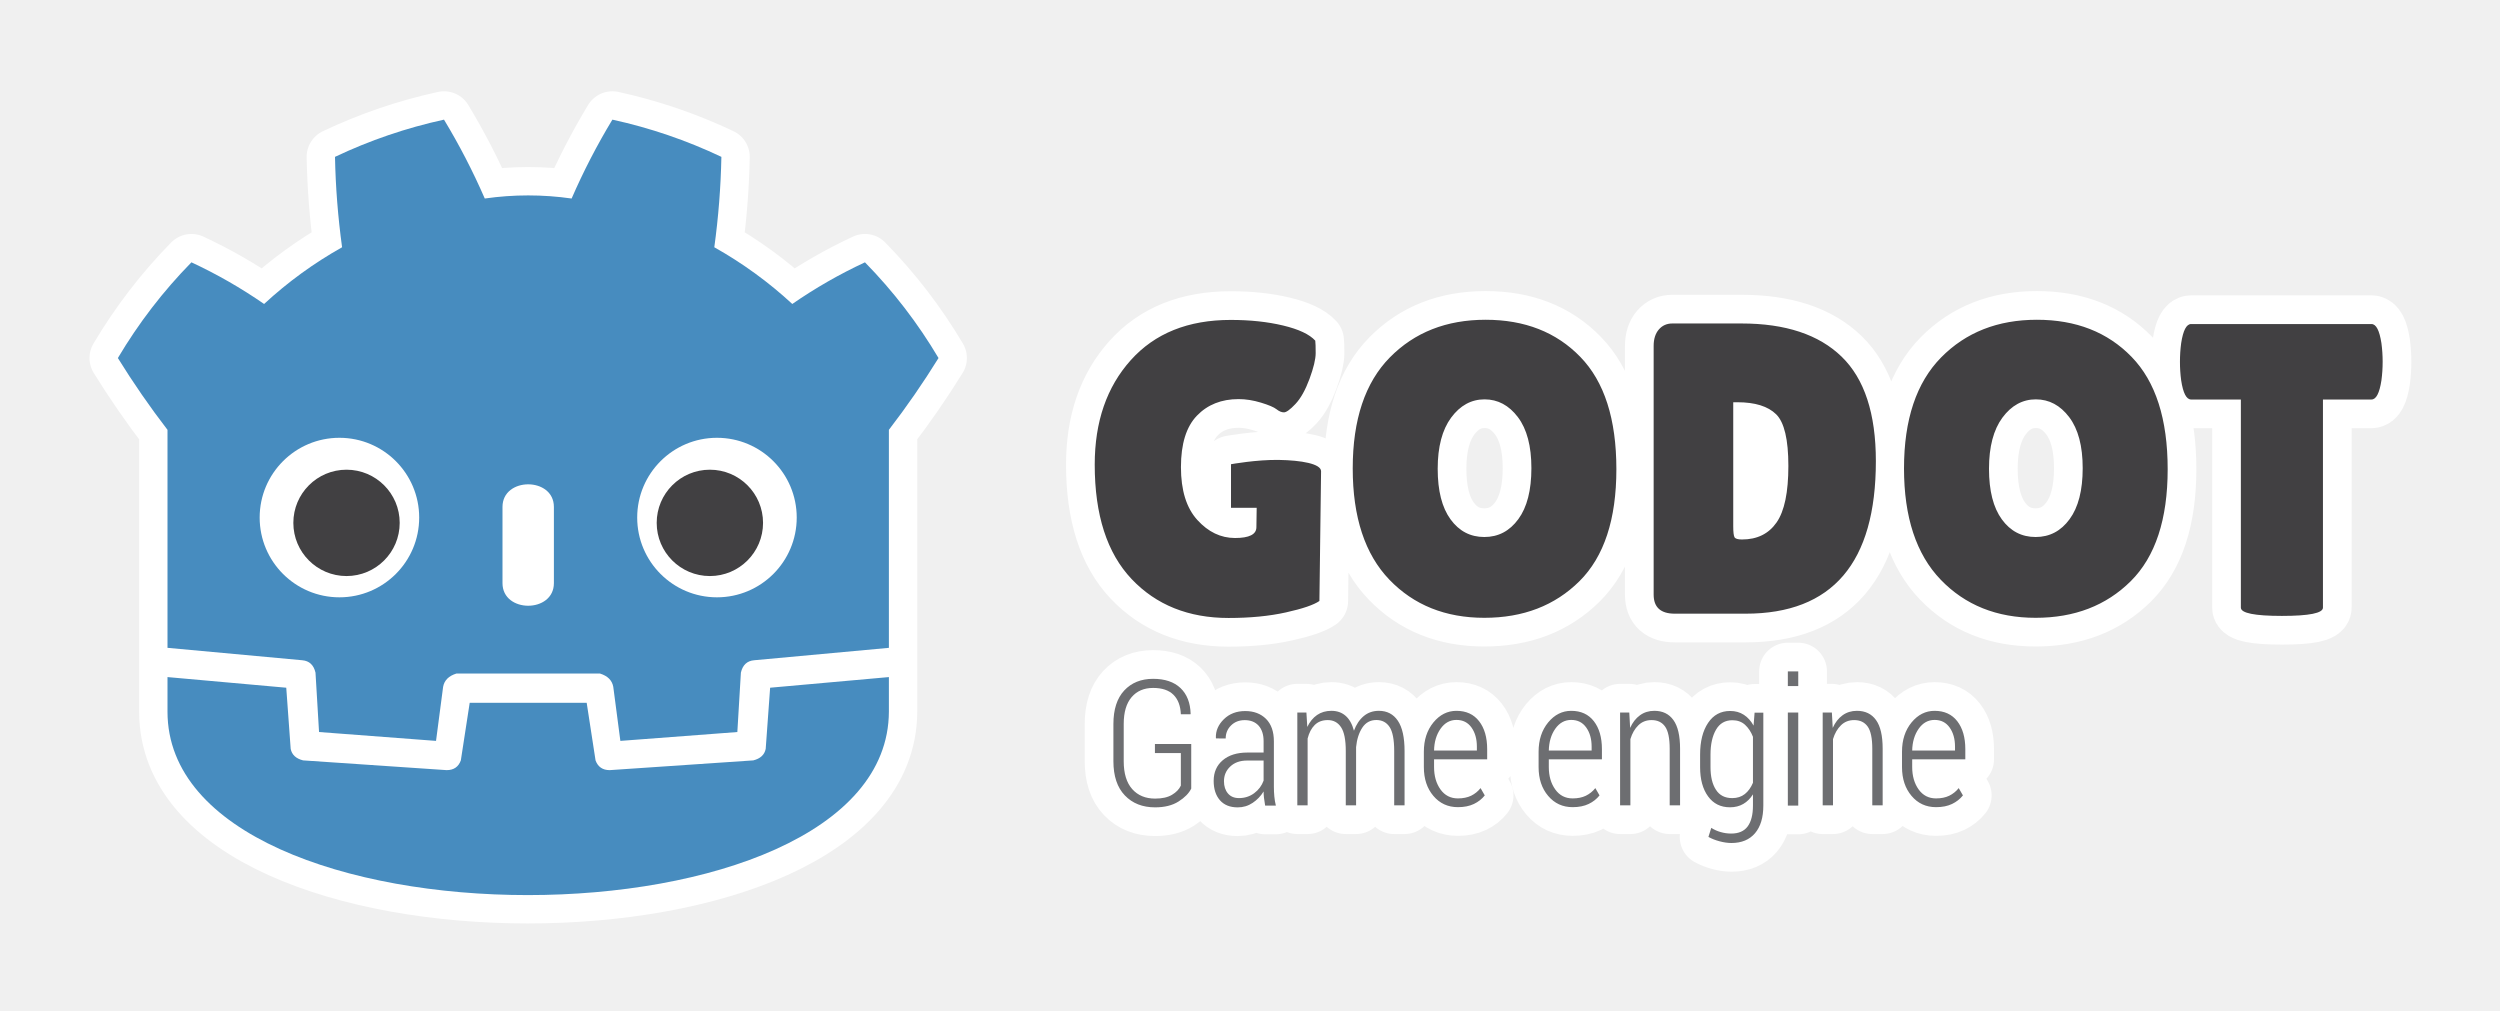
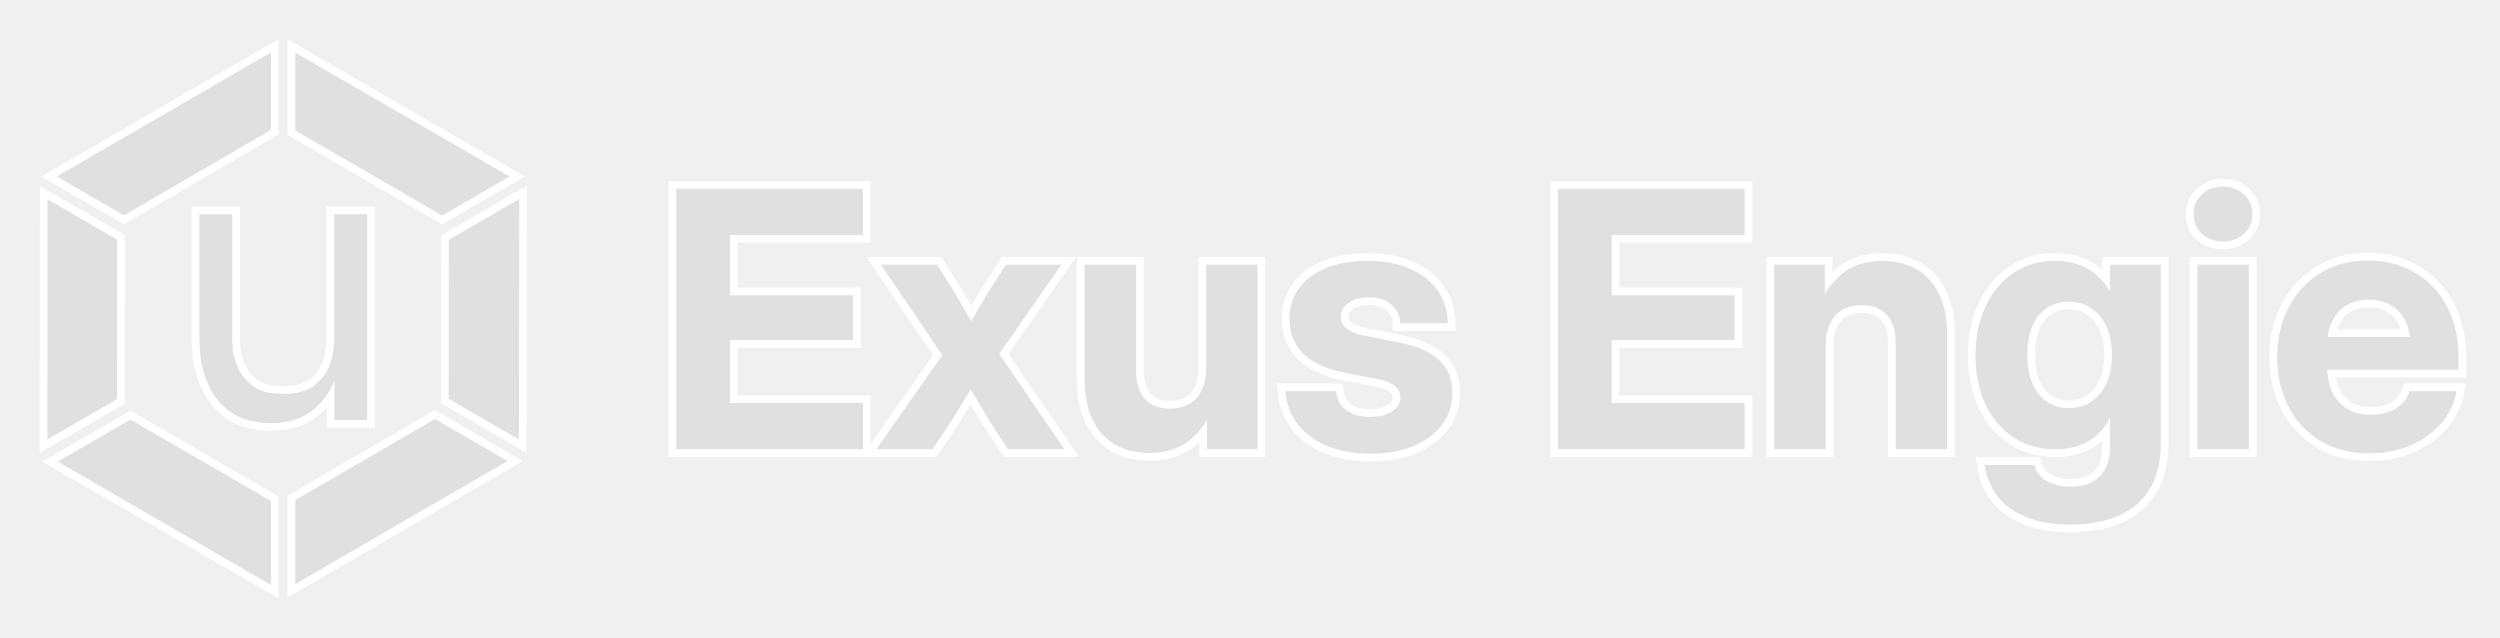
- <svg xmlns="http://www.w3.org/2000/svg" width="1024" height="414">
-   <path stroke="#fff" stroke-linejoin="round" stroke-width="23.5" d="M523.82 188.382c-9.142-.142-19.603 1.764-19.603 1.764v17.842h10.52l-.117 7.953c0 2.946-2.92 4.427-8.747 4.427-5.831 0-10.982-2.47-15.45-7.395-4.48-4.932-6.708-12.141-6.708-21.64 0-9.519 2.176-16.537 6.536-21.065 4.35-4.524 10.05-6.794 17.064-6.794 2.946 0 5.996.476 9.168 1.445 3.174.962 5.293 1.863 6.375 2.707 1.072.867 2.09 1.277 3.056 1.277.96 0 2.513-1.122 4.66-3.392 2.153-2.263 4.082-5.693 5.782-10.267 1.694-4.598 2.543-8.122 2.543-10.621 0-2.48-.054-4.19-.164-5.092-2.379-2.603-6.767-4.666-13.168-6.2-6.39-1.53-13.552-2.289-21.476-2.289-17.438 0-31.073 5.49-40.92 16.47-9.855 10.982-14.773 25.24-14.773 42.79 0 20.607 5.035 36.227 15.103 46.868 10.085 10.64 23.327 15.953 39.743 15.953 8.827 0 16.664-.76 23.51-2.289 6.853-1.523 11.41-3.088 13.676-4.67l.68-53.137c0-3.087-8.149-4.488-17.29-4.645zm84.247-24.804c-5.431 0-9.98 2.496-13.671 7.47-3.672 4.98-5.517 11.969-5.517 20.963 0 9.013 1.754 15.914 5.27 20.722 3.508 4.823 8.117 7.225 13.835 7.225 5.715 0 10.358-2.432 13.924-7.313q5.351-7.293 5.353-20.884c0-9.054-1.846-16.023-5.524-20.89q-5.51-7.292-13.67-7.293m-.083 89.477c-15.9 0-28.868-5.203-38.89-15.61q-15.016-15.624-15.017-45.592c0-19.992 5.063-35.128 15.191-45.435 10.131-10.293 23.209-15.444 39.228-15.444 16.016 0 28.954 5.058 38.795 15.204 9.858 10.126 14.778 25.477 14.778 46.009 0 20.546-5.034 35.828-15.114 45.856-10.08 10.008-23.062 15.012-38.971 15.012m101.95-88.298v50.788c0 2.37.176 3.866.515 4.493.337.624 1.358.937 3.052.937 6.232 0 10.954-2.328 14.181-6.97 3.235-4.636 4.835-12.356 4.835-23.168 0-10.817-1.674-17.865-5-21.139-3.344-3.283-8.64-4.94-15.884-4.94zm-32.599 78.798V141.681c0-2.832.704-5.067 2.126-6.724 1.413-1.632 3.25-2.461 5.521-2.461h28.357c17.994 0 31.664 4.54 40.994 13.597 9.347 9.054 14.02 23.31 14.02 42.784 0 41.66-17.778 62.486-53.326 62.486h-29.03c-5.769 0-8.662-2.597-8.662-7.808m156.544-79.977c-5.432 0-9.994 2.496-13.678 7.47q-5.507 7.471-5.508 20.963c0 9.013 1.758 15.914 5.262 20.722 3.505 4.823 8.119 7.225 13.837 7.225 5.717 0 10.363-2.432 13.924-7.313q5.354-7.293 5.355-20.884c0-9.054-1.843-16.023-5.522-20.89-3.68-4.861-8.23-7.293-13.67-7.293m-.087 89.477q-23.86 0-38.88-15.61-15.03-15.624-15.03-45.592c0-19.992 5.065-35.128 15.191-45.435 10.139-10.293 23.209-15.444 39.233-15.444 16.02 0 28.946 5.058 38.8 15.204 9.85 10.126 14.772 25.477 14.772 46.009 0 20.546-5.037 35.828-15.115 45.856-10.076 10.008-23.07 15.012-38.971 15.012m117.69-4.17c0 2.251-5.597 3.392-16.809 3.392-11.202 0-16.815-1.141-16.815-3.392v-85.248h-20.371c-1.928 0-3.286-2.597-4.077-7.818a56 56 0 0 1-.501-7.636c0-2.592.162-5.146.501-7.636.79-5.205 2.15-7.823 4.077-7.823h73.864c1.924 0 3.277 2.617 4.078 7.823.333 2.49.505 5.043.505 7.636 0 2.608-.172 5.152-.505 7.637-.8 5.22-2.154 7.817-4.078 7.817h-19.87z" />
-   <path fill="#414042" d="M523.82 188.382c-9.142-.142-19.603 1.764-19.603 1.764v17.842h10.52l-.117 7.953c0 2.946-2.92 4.427-8.747 4.427-5.831 0-10.982-2.47-15.45-7.395-4.48-4.932-6.708-12.141-6.708-21.64 0-9.519 2.176-16.537 6.536-21.065 4.35-4.524 10.05-6.794 17.064-6.794 2.946 0 5.996.476 9.168 1.445 3.174.962 5.293 1.863 6.375 2.707 1.072.867 2.09 1.277 3.056 1.277.96 0 2.513-1.122 4.66-3.392 2.153-2.263 4.082-5.693 5.782-10.267 1.694-4.598 2.543-8.122 2.543-10.621 0-2.48-.054-4.19-.164-5.092-2.379-2.603-6.767-4.666-13.168-6.2-6.39-1.53-13.552-2.289-21.476-2.289-17.438 0-31.073 5.49-40.92 16.47-9.855 10.982-14.773 25.24-14.773 42.79 0 20.607 5.035 36.227 15.103 46.868 10.085 10.64 23.327 15.953 39.743 15.953 8.827 0 16.664-.76 23.51-2.289 6.853-1.523 11.41-3.088 13.676-4.67l.68-53.137c0-3.087-8.149-4.488-17.29-4.645m84.247-24.804c-5.431 0-9.98 2.496-13.671 7.47-3.672 4.98-5.517 11.969-5.517 20.963 0 9.013 1.754 15.914 5.27 20.722 3.508 4.823 8.117 7.225 13.835 7.225 5.715 0 10.358-2.432 13.924-7.313q5.351-7.293 5.353-20.884c0-9.054-1.846-16.023-5.524-20.89q-5.51-7.292-13.67-7.293m-.083 89.477c-15.9 0-28.868-5.203-38.89-15.61q-15.016-15.624-15.017-45.592c0-19.992 5.063-35.128 15.191-45.435 10.131-10.293 23.209-15.444 39.228-15.444 16.016 0 28.954 5.058 38.795 15.204 9.858 10.126 14.778 25.477 14.778 46.009 0 20.546-5.034 35.828-15.114 45.856-10.08 10.008-23.062 15.012-38.971 15.012m101.95-88.298v50.788c0 2.37.176 3.866.515 4.493.337.624 1.358.937 3.052.937 6.232 0 10.954-2.328 14.181-6.97 3.235-4.636 4.835-12.356 4.835-23.168 0-10.817-1.674-17.865-5-21.139-3.344-3.283-8.64-4.94-15.884-4.94zm-32.599 78.798V141.681c0-2.832.704-5.067 2.126-6.724 1.413-1.632 3.25-2.461 5.521-2.461h28.357c17.994 0 31.664 4.54 40.994 13.597 9.347 9.054 14.02 23.31 14.02 42.784 0 41.66-17.778 62.486-53.326 62.486h-29.03c-5.769 0-8.662-2.597-8.662-7.808m156.544-79.977c-5.432 0-9.994 2.496-13.678 7.47q-5.507 7.471-5.508 20.963c0 9.013 1.758 15.914 5.262 20.722 3.505 4.823 8.119 7.225 13.837 7.225 5.717 0 10.363-2.432 13.924-7.313q5.354-7.293 5.355-20.884c0-9.054-1.843-16.023-5.522-20.89-3.68-4.861-8.23-7.293-13.67-7.293m-.087 89.477q-23.86 0-38.88-15.61-15.03-15.624-15.03-45.592c0-19.992 5.065-35.128 15.191-45.435 10.139-10.293 23.209-15.444 39.233-15.444 16.02 0 28.946 5.058 38.8 15.204 9.85 10.126 14.772 25.477 14.772 46.009 0 20.546-5.037 35.828-15.115 45.856-10.076 10.008-23.07 15.012-38.971 15.012m117.69-4.17c0 2.251-5.597 3.392-16.809 3.392-11.202 0-16.815-1.141-16.815-3.392v-85.248h-20.371c-1.928 0-3.286-2.597-4.077-7.818a56 56 0 0 1-.501-7.636c0-2.592.162-5.146.501-7.636.79-5.205 2.15-7.823 4.077-7.823h73.864c1.924 0 3.277 2.617 4.078 7.823.333 2.49.505 5.043.505 7.636 0 2.608-.172 5.152-.505 7.637-.8 5.22-2.154 7.817-4.078 7.817h-19.87z" />
-   <path stroke="#fff" stroke-linejoin="round" stroke-width="23.5" d="M487.93 322.997c-.94 1.926-2.664 3.691-5.188 5.289-2.52 1.607-5.722 2.406-9.611 2.406-5.132 0-9.259-1.617-12.394-4.887-3.122-3.243-4.686-7.92-4.686-14.022V296.57c0-5.97 1.473-10.548 4.431-13.743 2.95-3.17 6.903-4.78 11.84-4.78 4.824 0 8.564 1.27 11.212 3.781 2.639 2.519 4.025 6.038 4.146 10.532l-.066.2h-3.94c-.14-3.443-1.14-6.101-3.022-7.979-1.871-1.861-4.655-2.803-8.33-2.803-3.72 0-6.668 1.259-8.823 3.785-2.15 2.518-3.224 6.17-3.224 10.968v15.301q.001 7.462 3.476 11.382c2.316 2.592 5.438 3.892 9.38 3.892 2.876 0 5.19-.51 6.92-1.554 1.738-1.028 2.942-2.285 3.624-3.775V308.45h-10.618v-3.704h14.873zm19.557 3.902c2.336 0 4.416-.661 6.232-2.01 1.82-1.353 3.096-3.063 3.852-5.146v-8.224h-6.756q-4.31 0-6.896 2.442c-1.726 1.617-2.581 3.637-2.581 6.037 0 2.03.534 3.696 1.616 4.981 1.08 1.289 2.59 1.92 4.533 1.92m10.715 3.068a99 99 0 0 1-.48-3.225 22 22 0 0 1-.15-2.562 14.9 14.9 0 0 1-4.483 4.675c-1.836 1.236-3.878 1.848-6.128 1.848-3.147 0-5.567-.975-7.28-2.927-1.702-1.96-2.563-4.6-2.563-7.936 0-3.523 1.237-6.35 3.72-8.448 2.48-2.098 5.85-3.147 10.09-3.147h6.643v-4.672c0-2.686-.686-4.802-2.032-6.331-1.375-1.51-3.264-2.275-5.701-2.275-2.268 0-4.139.722-5.608 2.182-1.463 1.45-2.19 3.224-2.19 5.337l-3.944-.035-.07-.206c-.11-2.866.973-5.4 3.261-7.646 2.279-2.24 5.203-3.352 8.761-3.352 3.517 0 6.347 1.069 8.509 3.2q3.224 3.227 3.226 9.21v18.645c0 1.358.064 2.677.183 3.936a25 25 0 0 0 .627 3.729zm16.905-38.108.36 5.9c1-2.112 2.339-3.739 3.998-4.896q2.498-1.711 5.874-1.711c2.296 0 4.232.668 5.794 2.02 1.562 1.347 2.714 3.387 3.446 6.127.938-2.529 2.264-4.528 3.986-5.975 1.722-1.45 3.812-2.172 6.23-2.172 3.335 0 5.923 1.35 7.755 4.05 1.841 2.705 2.759 6.856 2.759 12.464v22.207h-4.246v-22.28c0-4.663-.645-7.946-1.9-9.834-1.261-1.89-3.071-2.842-5.41-2.842-2.462 0-4.384 1.04-5.767 3.152-1.375 2.112-2.223 4.754-2.531 7.945v23.86h-4.224v-22.258c0-4.554-.639-7.812-1.945-9.759-1.299-1.946-3.107-2.912-5.427-2.912-2.218 0-4.013.677-5.358 2.02-1.353 1.349-2.315 3.195-2.899 5.538v27.369h-4.22v-38.014zm61.457 3.021q-3.966 0-6.517 3.613c-1.705 2.415-2.585 5.392-2.656 8.938h17.537v-1.626c0-3.137-.736-5.75-2.21-7.822-1.482-2.075-3.53-3.103-6.154-3.103m.598 35.735c-4.099 0-7.451-1.543-10.055-4.621q-3.895-4.61-3.896-11.793v-6.313c0-4.798 1.303-8.798 3.912-11.979 2.616-3.167 5.758-4.75 9.441-4.75 3.983 0 7.068 1.413 9.27 4.246q3.313 4.257 3.312 11.434v4.171H587.39v3.162c0 3.68.882 6.744 2.635 9.19 1.757 2.45 4.144 3.666 7.136 3.666 2.077 0 3.888-.367 5.396-1.089a11.1 11.1 0 0 0 3.877-3.132l1.728 2.99c-1.148 1.456-2.634 2.633-4.45 3.505-1.811.868-4 1.312-6.551 1.312m46.411-35.734q-3.976 0-6.528 3.613-2.54 3.62-2.652 8.938h17.54v-1.626c0-3.137-.733-5.75-2.216-7.822-1.475-2.075-3.52-3.103-6.144-3.103m.593 35.735c-4.1 0-7.446-1.543-10.045-4.621q-3.91-4.61-3.91-11.793v-6.313c0-4.798 1.309-8.798 3.913-11.979 2.623-3.167 5.766-4.75 9.45-4.75 3.975 0 7.072 1.413 9.27 4.246 2.2 2.837 3.304 6.65 3.304 11.434v4.171h-21.755v3.162q0 5.52 2.647 9.19c1.747 2.45 4.124 3.666 7.125 3.666 2.087 0 3.888-.367 5.392-1.089a11.2 11.2 0 0 0 3.894-3.132l1.717 2.99c-1.15 1.456-2.633 2.633-4.451 3.505-1.81.868-3.997 1.312-6.55 1.312m23.189-38.755.345 6.284c1.014-2.23 2.353-3.962 4.034-5.166 1.667-1.21 3.63-1.824 5.887-1.824 3.396 0 5.998 1.256 7.804 3.78 1.826 2.518 2.73 6.434 2.73 11.749v23.191h-4.249V306.72c0-4.343-.636-7.377-1.9-9.137-1.258-1.76-3.107-2.636-5.513-2.636-2.158 0-3.968.701-5.419 2.126-1.457 1.412-2.543 3.294-3.267 5.666v27.134h-4.219V291.86zm33.27 22.395c0 3.858.73 6.926 2.213 9.208 1.465 2.304 3.695 3.443 6.671 3.443 2.04 0 3.757-.544 5.167-1.657 1.405-1.113 2.514-2.662 3.336-4.627V301.79c-.79-2.025-1.874-3.66-3.244-4.92-1.368-1.24-3.102-1.863-5.186-1.863-2.97 0-5.216 1.294-6.708 3.891-1.502 2.603-2.25 5.995-2.25 10.161zm-4.262-5.195c0-5.386 1.088-9.714 3.274-12.975 2.169-3.245 5.187-4.871 9.03-4.871 2.134 0 4.007.52 5.607 1.564 1.603 1.024 2.928 2.523 3.992 4.43l.412-5.287h3.581v38.048c0 4.871-1.13 8.646-3.4 11.317-2.271 2.66-5.499 4.009-9.666 4.009-1.5 0-3.11-.235-4.832-.691-1.724-.456-3.252-1.054-4.59-1.805l1.168-3.704a14.1 14.1 0 0 0 3.831 1.716 15.2 15.2 0 0 0 4.352.616q4.536-.001 6.71-2.905c1.452-1.961 2.18-4.798 2.18-8.553v-4.597c-1.079 1.71-2.402 3.024-3.97 3.93-1.563.912-3.39 1.368-5.448 1.368-3.818 0-6.814-1.496-8.976-4.486-2.167-2.983-3.255-6.965-3.255-11.93zm40.2 20.916h-4.266V291.86h4.266zm0-48.968h-4.266v-6.005h4.266zm13.774 10.852.346 6.284c1.016-2.23 2.35-3.962 4.027-5.166 1.677-1.21 3.643-1.824 5.89-1.824 3.397 0 6.01 1.256 7.82 3.78 1.821 2.518 2.717 6.434 2.717 11.749v23.191h-4.248V306.72c0-4.343-.635-7.377-1.897-9.137-1.268-1.76-3.103-2.636-5.517-2.636-2.157 0-3.962.701-5.412 2.126-1.455 1.412-2.545 3.294-3.266 5.666v27.134h-4.224V291.86zm42.074 3.021q-3.978 0-6.518 3.613-2.547 3.62-2.66 8.938h17.54v-1.626c0-3.137-.731-5.75-2.21-7.822-1.476-2.075-3.525-3.103-6.152-3.103m.602 35.735c-4.11 0-7.456-1.543-10.048-4.621q-3.903-4.61-3.903-11.793v-6.313c0-4.798 1.302-8.798 3.91-11.979q3.924-4.75 9.439-4.75c3.978 0 7.077 1.413 9.283 4.246 2.197 2.837 3.3 6.65 3.3 11.434v4.171h-21.76v3.162c0 3.68.887 6.744 2.642 9.19 1.754 2.45 4.133 3.666 7.137 3.666 2.08 0 3.88-.367 5.382-1.089a11.16 11.16 0 0 0 3.897-3.132l1.725 2.99c-1.156 1.456-2.64 2.633-4.454 3.505-1.81.868-3.998 1.312-6.55 1.312" />
-   <path fill="#6d6e71" d="M487.93 322.997c-.94 1.926-2.664 3.691-5.188 5.289-2.52 1.607-5.722 2.406-9.611 2.406-5.132 0-9.259-1.617-12.394-4.887-3.122-3.243-4.686-7.92-4.686-14.022V296.57c0-5.97 1.473-10.548 4.431-13.743 2.95-3.17 6.903-4.78 11.84-4.78 4.824 0 8.564 1.27 11.212 3.781 2.639 2.519 4.025 6.038 4.146 10.532l-.066.2h-3.94c-.14-3.443-1.14-6.101-3.022-7.979-1.871-1.861-4.655-2.803-8.33-2.803-3.72 0-6.668 1.259-8.823 3.785-2.15 2.518-3.224 6.17-3.224 10.968v15.301q.001 7.462 3.476 11.382c2.316 2.592 5.438 3.892 9.38 3.892 2.876 0 5.19-.51 6.92-1.554 1.738-1.028 2.942-2.285 3.624-3.775V308.45h-10.618v-3.704h14.873zm19.557 3.902c2.336 0 4.416-.661 6.232-2.01 1.82-1.353 3.096-3.063 3.852-5.146v-8.224h-6.756q-4.31 0-6.896 2.442c-1.726 1.617-2.581 3.637-2.581 6.037 0 2.03.534 3.696 1.616 4.981 1.08 1.289 2.59 1.92 4.533 1.92m10.715 3.068a99 99 0 0 1-.48-3.225 22 22 0 0 1-.15-2.562 14.9 14.9 0 0 1-4.483 4.675c-1.836 1.236-3.878 1.848-6.128 1.848-3.147 0-5.567-.975-7.28-2.927-1.702-1.96-2.563-4.6-2.563-7.936 0-3.523 1.237-6.35 3.72-8.448 2.48-2.098 5.85-3.147 10.09-3.147h6.643v-4.672c0-2.686-.686-4.802-2.032-6.331-1.375-1.51-3.264-2.275-5.701-2.275-2.268 0-4.139.722-5.608 2.182-1.463 1.45-2.19 3.224-2.19 5.337l-3.944-.035-.07-.206c-.11-2.866.973-5.4 3.261-7.646 2.279-2.24 5.203-3.352 8.761-3.352 3.517 0 6.347 1.069 8.509 3.2q3.224 3.227 3.226 9.21v18.645c0 1.358.064 2.677.183 3.936a25 25 0 0 0 .627 3.729zm16.905-38.108.36 5.9c1-2.112 2.339-3.739 3.998-4.896q2.498-1.711 5.874-1.711c2.296 0 4.232.668 5.794 2.02 1.562 1.347 2.714 3.387 3.446 6.127.938-2.529 2.264-4.528 3.986-5.975 1.722-1.45 3.812-2.172 6.23-2.172 3.335 0 5.923 1.35 7.755 4.05 1.841 2.705 2.759 6.856 2.759 12.464v22.207h-4.246v-22.28c0-4.663-.645-7.946-1.9-9.834-1.261-1.89-3.071-2.842-5.41-2.842-2.462 0-4.384 1.04-5.767 3.152-1.375 2.112-2.223 4.754-2.531 7.945v23.86h-4.224v-22.258c0-4.554-.639-7.812-1.945-9.759-1.299-1.946-3.107-2.912-5.427-2.912-2.218 0-4.013.677-5.358 2.02-1.353 1.349-2.315 3.195-2.899 5.538v27.369h-4.22v-38.014zm61.457 3.021q-3.966 0-6.517 3.613c-1.705 2.415-2.585 5.392-2.656 8.938h17.537v-1.626c0-3.137-.736-5.75-2.21-7.822-1.482-2.075-3.53-3.103-6.154-3.103m.598 35.735c-4.099 0-7.451-1.543-10.055-4.621q-3.895-4.61-3.896-11.793v-6.313c0-4.798 1.303-8.798 3.912-11.979 2.616-3.167 5.758-4.75 9.441-4.75 3.983 0 7.068 1.413 9.27 4.246q3.313 4.257 3.312 11.434v4.171H587.39v3.162c0 3.68.882 6.744 2.635 9.19 1.757 2.45 4.144 3.666 7.136 3.666 2.077 0 3.888-.367 5.396-1.089a11.1 11.1 0 0 0 3.877-3.132l1.728 2.99c-1.148 1.456-2.634 2.633-4.45 3.505-1.811.868-4 1.312-6.551 1.312m46.411-35.734q-3.976 0-6.528 3.613-2.54 3.62-2.652 8.938h17.54v-1.626c0-3.137-.733-5.75-2.216-7.822-1.475-2.075-3.52-3.103-6.144-3.103m.593 35.735c-4.1 0-7.446-1.543-10.045-4.621q-3.91-4.61-3.91-11.793v-6.313c0-4.798 1.309-8.798 3.913-11.979 2.623-3.167 5.766-4.75 9.45-4.75 3.975 0 7.072 1.413 9.27 4.246 2.2 2.837 3.304 6.65 3.304 11.434v4.171h-21.755v3.162q0 5.52 2.647 9.19c1.747 2.45 4.124 3.666 7.125 3.666 2.087 0 3.888-.367 5.392-1.089a11.2 11.2 0 0 0 3.894-3.132l1.717 2.99c-1.15 1.456-2.633 2.633-4.451 3.505-1.81.868-3.997 1.312-6.55 1.312m23.189-38.755.345 6.284c1.014-2.23 2.353-3.962 4.034-5.166 1.667-1.21 3.63-1.824 5.887-1.824 3.396 0 5.998 1.256 7.804 3.78 1.826 2.518 2.73 6.434 2.73 11.749v23.191h-4.249V306.72c0-4.343-.636-7.377-1.9-9.137-1.258-1.76-3.107-2.636-5.513-2.636-2.158 0-3.968.701-5.419 2.126-1.457 1.412-2.543 3.294-3.267 5.666v27.134h-4.219V291.86zm33.27 22.395c0 3.858.73 6.926 2.213 9.208 1.465 2.304 3.695 3.443 6.671 3.443 2.04 0 3.757-.544 5.167-1.657 1.405-1.113 2.514-2.662 3.336-4.627V301.79c-.79-2.025-1.874-3.66-3.244-4.92-1.368-1.24-3.102-1.863-5.186-1.863-2.97 0-5.216 1.294-6.708 3.891-1.502 2.603-2.25 5.995-2.25 10.161zm-4.262-5.195c0-5.386 1.088-9.714 3.274-12.975 2.169-3.245 5.187-4.871 9.03-4.871 2.134 0 4.007.52 5.607 1.564 1.603 1.024 2.928 2.523 3.992 4.43l.412-5.287h3.581v38.048c0 4.871-1.13 8.646-3.4 11.317-2.271 2.66-5.499 4.009-9.666 4.009-1.5 0-3.11-.235-4.832-.691-1.724-.456-3.252-1.054-4.59-1.805l1.168-3.704a14.1 14.1 0 0 0 3.831 1.716 15.2 15.2 0 0 0 4.352.616q4.536-.001 6.71-2.905c1.452-1.961 2.18-4.798 2.18-8.553v-4.597c-1.079 1.71-2.402 3.024-3.97 3.93-1.563.912-3.39 1.368-5.448 1.368-3.818 0-6.814-1.496-8.976-4.486-2.167-2.983-3.255-6.965-3.255-11.93zm40.2 20.916h-4.266V291.86h4.266zm0-48.968h-4.266v-6.005h4.266zm13.774 10.852.346 6.284c1.016-2.23 2.35-3.962 4.027-5.166 1.677-1.21 3.643-1.824 5.89-1.824 3.397 0 6.01 1.256 7.82 3.78 1.821 2.518 2.717 6.434 2.717 11.749v23.191h-4.248V306.72c0-4.343-.635-7.377-1.897-9.137-1.268-1.76-3.103-2.636-5.517-2.636-2.157 0-3.962.701-5.412 2.126-1.455 1.412-2.545 3.294-3.266 5.666v27.134h-4.224V291.86zm42.074 3.021q-3.978 0-6.518 3.613-2.547 3.62-2.66 8.938h17.54v-1.626c0-3.137-.731-5.75-2.21-7.822-1.476-2.075-3.525-3.103-6.152-3.103m.602 35.735c-4.11 0-7.456-1.543-10.048-4.621q-3.903-4.61-3.903-11.793v-6.313c0-4.798 1.302-8.798 3.91-11.979q3.924-4.75 9.439-4.75c3.978 0 7.077 1.413 9.283 4.246 2.197 2.837 3.3 6.65 3.3 11.434v4.171h-21.76v3.162c0 3.68.887 6.744 2.642 9.19 1.754 2.45 4.133 3.666 7.137 3.666 2.08 0 3.88-.367 5.382-1.089a11.16 11.16 0 0 0 3.897-3.132l1.725 2.99c-1.156 1.456-2.64 2.633-4.454 3.505-1.81.868-3.998 1.312-6.55 1.312" />
-   <g fill="#fff" transform="translate(30.492 21.054)scale(.363)">
-     <path d="M105 673v33q407 354 814 0v-33z" />
-     <path fill="none" stroke="#fff" stroke-linejoin="round" stroke-width="64" d="M105 745c0 276 813 276 814 0V427q30-39 56-81-35-59-83-108-43 20-82 47-40-37-88-64 7-51 8-102-59-28-123-42-26 43-46 89-49-7-98 0-20-46-46-89-64 14-123 42 1 51 8 102-48 27-88 64-39-27-82-47-48 49-83 108 26 42 56 81v318z" />
-     <path fill="#478cbf" d="m105 673 152 14q12 1 15 14l4 67 132 10 8-61q2-11 15-15h162q13 4 15 15l8 61 132-10 4-67q3-13 15-14l152-14V427q30-39 56-81-35-59-83-108-43 20-82 47-40-37-88-64 7-51 8-102-59-28-123-42-26 43-46 89-49-7-98 0-20-46-46-89-64 14-123 42 1 51 8 102-48 27-88 64-39-27-82-47-48 49-83 108 26 42 56 81zm0 33v39c0 276 813 276 814 0v-39l-134 12-5 69q-2 10-14 13l-162 11q-12 0-16-11l-10-65H446l-10 65q-4 11-16 11l-162-11q-12-3-14-13l-5-69z" />
-     <path d="M483 600c0 34 58 34 58 0v-86c0-34-58-34-58 0z" />
-     <circle cx="725" cy="526" r="90" />
-     <circle cx="299" cy="526" r="90" />
-   </g>
-   <g fill="#414042" transform="translate(30.492 21.054)scale(.363)">
-     <circle cx="307" cy="532" r="60" />
-     <circle cx="717" cy="532" r="60" />
+ <svg xmlns="http://www.w3.org/2000/svg" width="1624" height="414" version="1.1" id="svg8">
+   <defs id="defs8" />
+   <g id="g36" transform="matrix(72.86359,0,0,72.86359,-13.88706,9.567006)" style="stroke:#ffffff;stroke-width:0.137;stroke-dasharray:none;stroke-opacity:1">
+     <path d="M 1.236,2.006 0.615,1.646 0.613,3.786 1.235,3.427 Z" style="display:inline;fill:#e0e0e0;fill-opacity:1;stroke:#ffffff;stroke-width:0.137;stroke-miterlimit:5;stroke-dasharray:none;stroke-opacity:1;paint-order:stroke markers fill" id="path20" />
+     <path d="M 1.353,3.609 0.705,3.984 2.606,5.084 V 4.335 Z" style="display:inline;fill:#e0e0e0;fill-opacity:1;stroke:#ffffff;stroke-width:0.137;stroke-miterlimit:5;stroke-dasharray:none;stroke-opacity:1;paint-order:stroke markers fill" id="path19" />
+     <path d="M 2.823,4.327 V 5.076 L 4.715,3.979 4.068,3.604 Z" style="display:inline;fill:#e0e0e0;fill-opacity:1;stroke:#ffffff;stroke-width:0.137;stroke-miterlimit:5;stroke-dasharray:none;stroke-opacity:1;paint-order:stroke markers fill" id="path18" />
+     <path d="M 4.19,3.424 4.817,3.787 4.82,1.643 4.192,2.006 Z" style="display:inline;fill:#e0e0e0;fill-opacity:1;stroke:#ffffff;stroke-width:0.137;stroke-miterlimit:5;stroke-dasharray:none;stroke-opacity:1;paint-order:stroke markers fill" id="path17" />
+     <path d="M 2.823,0.338 V 1.032 L 4.132,1.79 4.733,1.442 Z" style="display:inline;fill:#e0e0e0;fill-opacity:1;stroke:#ffffff;stroke-width:0.137;stroke-miterlimit:5;stroke-dasharray:none;stroke-opacity:1;paint-order:stroke markers fill" id="path16" />
+     <path d="M 2.606,1.027 V 0.336 L 0.697,1.442 1.295,1.789 Z" style="display:inline;fill:#e0e0e0;fill-opacity:1;stroke:#ffffff;stroke-width:0.137;stroke-miterlimit:5;stroke-dasharray:none;stroke-opacity:1;paint-order:stroke markers fill" id="path15" />
+     <path style="font-size:3.528px;font-family:'Adwaita Mono';-inkscape-font-specification:'Adwaita Mono, @opsz=32';font-variation-settings:'opsz' 32;text-align:center;text-anchor:middle;fill:#e0e0e0;stroke:#ffffff;stroke-width:0.169;stroke-miterlimit:5;stroke-dasharray:none;stroke-opacity:1;paint-order:stroke markers fill" d="m 3.164,4.453 q -0.113,0 -0.23,-0.03 Q 2.821,4.396 2.726,4.331 2.63,4.262 2.561,4.166 2.496,4.071 2.457,3.962 2.418,3.854 2.4,3.741 2.387,3.624 2.387,3.507 v -1.345 h 0.36 v 1.345 q 0,0.078 0.009,0.161 0.013,0.078 0.043,0.152 0.03,0.074 0.082,0.139 0.052,0.061 0.117,0.104 0.069,0.039 0.148,0.056 0.082,0.013 0.161,0.013 0.078,0 0.156,-0.013 0.082,-0.017 0.148,-0.056 0.069,-0.043 0.121,-0.104 0.052,-0.065 0.082,-0.139 0.03,-0.074 0.039,-0.152 0.013,-0.082 0.013,-0.161 V 2.162 H 4.227 V 4.418 H 3.867 V 3.984 Q 3.828,4.088 3.759,4.179 3.689,4.271 3.594,4.336 3.503,4.401 3.39,4.427 3.281,4.453 3.164,4.453 Z" id="text1" aria-label="u" transform="matrix(0.8130496,0,0,0.8130496,0.02737259,0.02063253)" />
+     <path d="M 439.267,291.759 V 122.701 h 121.29 v 29.954 h -86.344 v 39.144 h 79.877 v 29.16 h -79.877 v 40.846 h 86.344 v 29.954 z m 130.027,0 48.335,-68.871 -0.681,14.863 -44.704,-65.808 h 36.535 l 10.552,16.792 q 4.538,7.602 8.623,14.75 4.085,7.148 8.169,14.296 h -10.665 q 4.312,-7.148 8.396,-14.296 4.085,-7.148 8.85,-14.75 l 10.779,-16.792 h 35.967 l -45.838,65.808 0.681,-14.863 47.086,68.871 H 654.731 l -12.027,-18.381 q -4.425,-7.488 -8.51,-14.296 -4.085,-6.921 -8.283,-13.842 h 9.304 q -4.312,6.921 -8.396,13.842 -4.085,6.808 -8.737,14.296 l -12.254,18.381 z m 177.34,2.496 q -12.708,0 -22.238,-5.446 -9.417,-5.56 -14.637,-16.112 -5.219,-10.665 -5.219,-25.756 v -74.998 h 33.471 v 68.871 q 0,12.027 5.787,18.381 5.787,6.24 16.225,6.24 6.921,0 12.14,-2.837 5.333,-2.837 8.283,-8.85 3.063,-6.013 3.063,-15.204 v -66.602 h 33.358 v 119.815 h -32.79 v -31.202 h 5.673 q -5.673,15.885 -16.225,24.848 -10.438,8.85 -26.89,8.85 z m 143.756,0.454 q -15.544,0 -27.685,-4.765 -12.14,-4.879 -19.402,-13.956 -7.262,-9.077 -8.396,-21.898 h 32.904 q 0.908,7.829 6.581,12.254 5.673,4.425 15.431,4.425 9.304,0 14.523,-3.517 5.333,-3.517 5.333,-9.077 0,-4.765 -4.085,-7.715 -3.971,-2.95 -11.346,-4.312 l -20.99,-4.085 q -17.473,-3.404 -26.55,-12.254 -9.077,-8.85 -9.077,-22.692 0,-11.346 6.127,-19.856 6.24,-8.51 17.587,-13.162 11.46,-4.652 27.117,-4.652 15.544,0 27.117,4.992 11.573,4.879 18.04,13.956 6.581,9.077 6.921,21.558 h -30.975 q -0.113,-7.262 -5.673,-12.027 -5.56,-4.765 -14.523,-4.765 -8.623,0 -13.502,3.744 -4.879,3.631 -4.879,8.963 0,4.652 3.858,7.602 3.858,2.95 10.665,4.425 l 22.692,4.425 q 18.154,3.517 26.663,11.573 8.623,7.942 8.623,21.217 0,11.913 -6.808,20.877 -6.694,8.85 -18.721,13.842 -11.913,4.879 -27.571,4.879 z m 121.631,-2.95 V 122.701 h 121.29 v 29.954 h -86.344 v 39.144 h 79.877 v 29.16 h -79.877 v 40.846 h 86.344 v 29.954 z m 173.936,-66.602 v 66.602 h -33.471 V 171.943 h 32.904 v 31.202 h -5.673 q 5.673,-15.885 16.225,-24.735 10.552,-8.963 26.89,-8.963 12.821,0 22.238,5.56 9.417,5.446 14.523,15.998 5.219,10.552 5.219,25.756 v 74.998 h -33.358 v -68.871 q 0,-12.027 -5.787,-18.267 -5.673,-6.354 -16.225,-6.354 -6.921,0 -12.254,2.837 -5.333,2.837 -8.283,8.85 -2.95,5.9 -2.95,15.204 z m 159.186,115.617 q -17.019,0 -28.933,-4.879 -11.8,-4.765 -18.608,-13.502 -6.694,-8.737 -8.396,-20.423 h 32.223 q 1.248,4.538 4.425,7.715 3.29,3.177 8.169,4.765 4.879,1.702 11.119,1.702 12.254,0 18.835,-6.694 6.694,-6.694 6.694,-19.629 v -18.381 h -0.113 q -3.517,7.035 -8.85,11.573 -5.219,4.538 -12.027,6.694 -6.694,2.156 -14.523,2.156 -15.658,0 -27.344,-7.829 -11.687,-7.829 -18.154,-21.558 -6.354,-13.729 -6.354,-31.542 0,-18.04 6.467,-31.883 6.581,-13.956 18.154,-21.785 11.687,-7.829 27.004,-7.829 7.829,0 14.41,2.156 6.694,2.156 12.027,6.581 5.446,4.425 9.19,11.119 h 0.113 v -17.36 h 33.017 v 115.163 q 0,18.948 -7.375,30.748 -7.375,11.913 -20.65,17.36 -13.162,5.56 -30.521,5.56 z m -1.361,-75.679 q 8.51,0 14.75,-4.198 6.354,-4.312 9.871,-12.14 3.517,-7.829 3.517,-18.267 0,-10.438 -3.517,-18.154 -3.517,-7.829 -9.871,-12.027 -6.24,-4.312 -14.75,-4.312 -8.056,0 -14.069,4.085 -6.013,3.971 -9.417,11.687 -3.29,7.715 -3.29,18.721 0,11.006 3.29,18.721 3.404,7.715 9.417,11.8 6.013,4.085 14.069,4.085 z m 83.621,26.663 V 171.943 h 33.471 v 119.815 z m 16.679,-134.906 q -8.283,0 -13.729,-4.992 -5.446,-5.106 -5.446,-12.821 0,-7.715 5.446,-12.708 5.446,-5.106 13.615,-5.106 8.283,0 13.729,5.106 5.446,4.992 5.446,12.708 0,7.715 -5.446,12.821 -5.446,4.992 -13.615,4.992 z m 95.081,137.629 q -18.154,0 -31.656,-7.942 -13.388,-8.056 -20.877,-22.238 -7.375,-14.183 -7.375,-32.337 0,-18.381 7.488,-32.45 7.602,-14.183 20.877,-22.238 13.275,-8.056 30.408,-8.056 13.275,0 24.054,4.538 10.779,4.425 18.608,12.821 7.829,8.283 12.027,19.629 4.311,11.346 4.311,25.075 v 8.963 h -105.859 v -21.331 h 89.748 l -15.09,5.106 q 0,-9.077 -3.29,-15.658 -3.29,-6.581 -9.417,-10.098 -6.013,-3.631 -14.41,-3.631 -8.283,0 -14.296,3.631 -6.013,3.517 -9.304,10.098 -3.29,6.581 -3.29,15.658 v 14.523 q 0,9.304 3.29,16.338 3.404,6.921 9.758,10.779 6.354,3.744 15.317,3.744 6.581,0 11.573,-1.815 5.106,-1.929 8.51,-5.333 3.517,-3.517 4.992,-8.169 h 30.521 q -2.156,11.913 -10.098,20.99 -7.942,9.077 -19.969,14.296 -12.027,5.106 -26.55,5.106 z" id="text8" style="font-weight:bold;font-size:232.369px;font-family:'Adwaita Sans';-inkscape-font-specification:'Adwaita Sans, Bold';fill:#e0e0e0;stroke:#ffffff;stroke-width:10;stroke-miterlimit:5;stroke-dasharray:none;stroke-opacity:1;paint-order:stroke markers fill" aria-label="Exus Engie" transform="matrix(0.01372427,0,0,0.01372427,0.1905899,-0.1313002)" />
  </g>
</svg>
